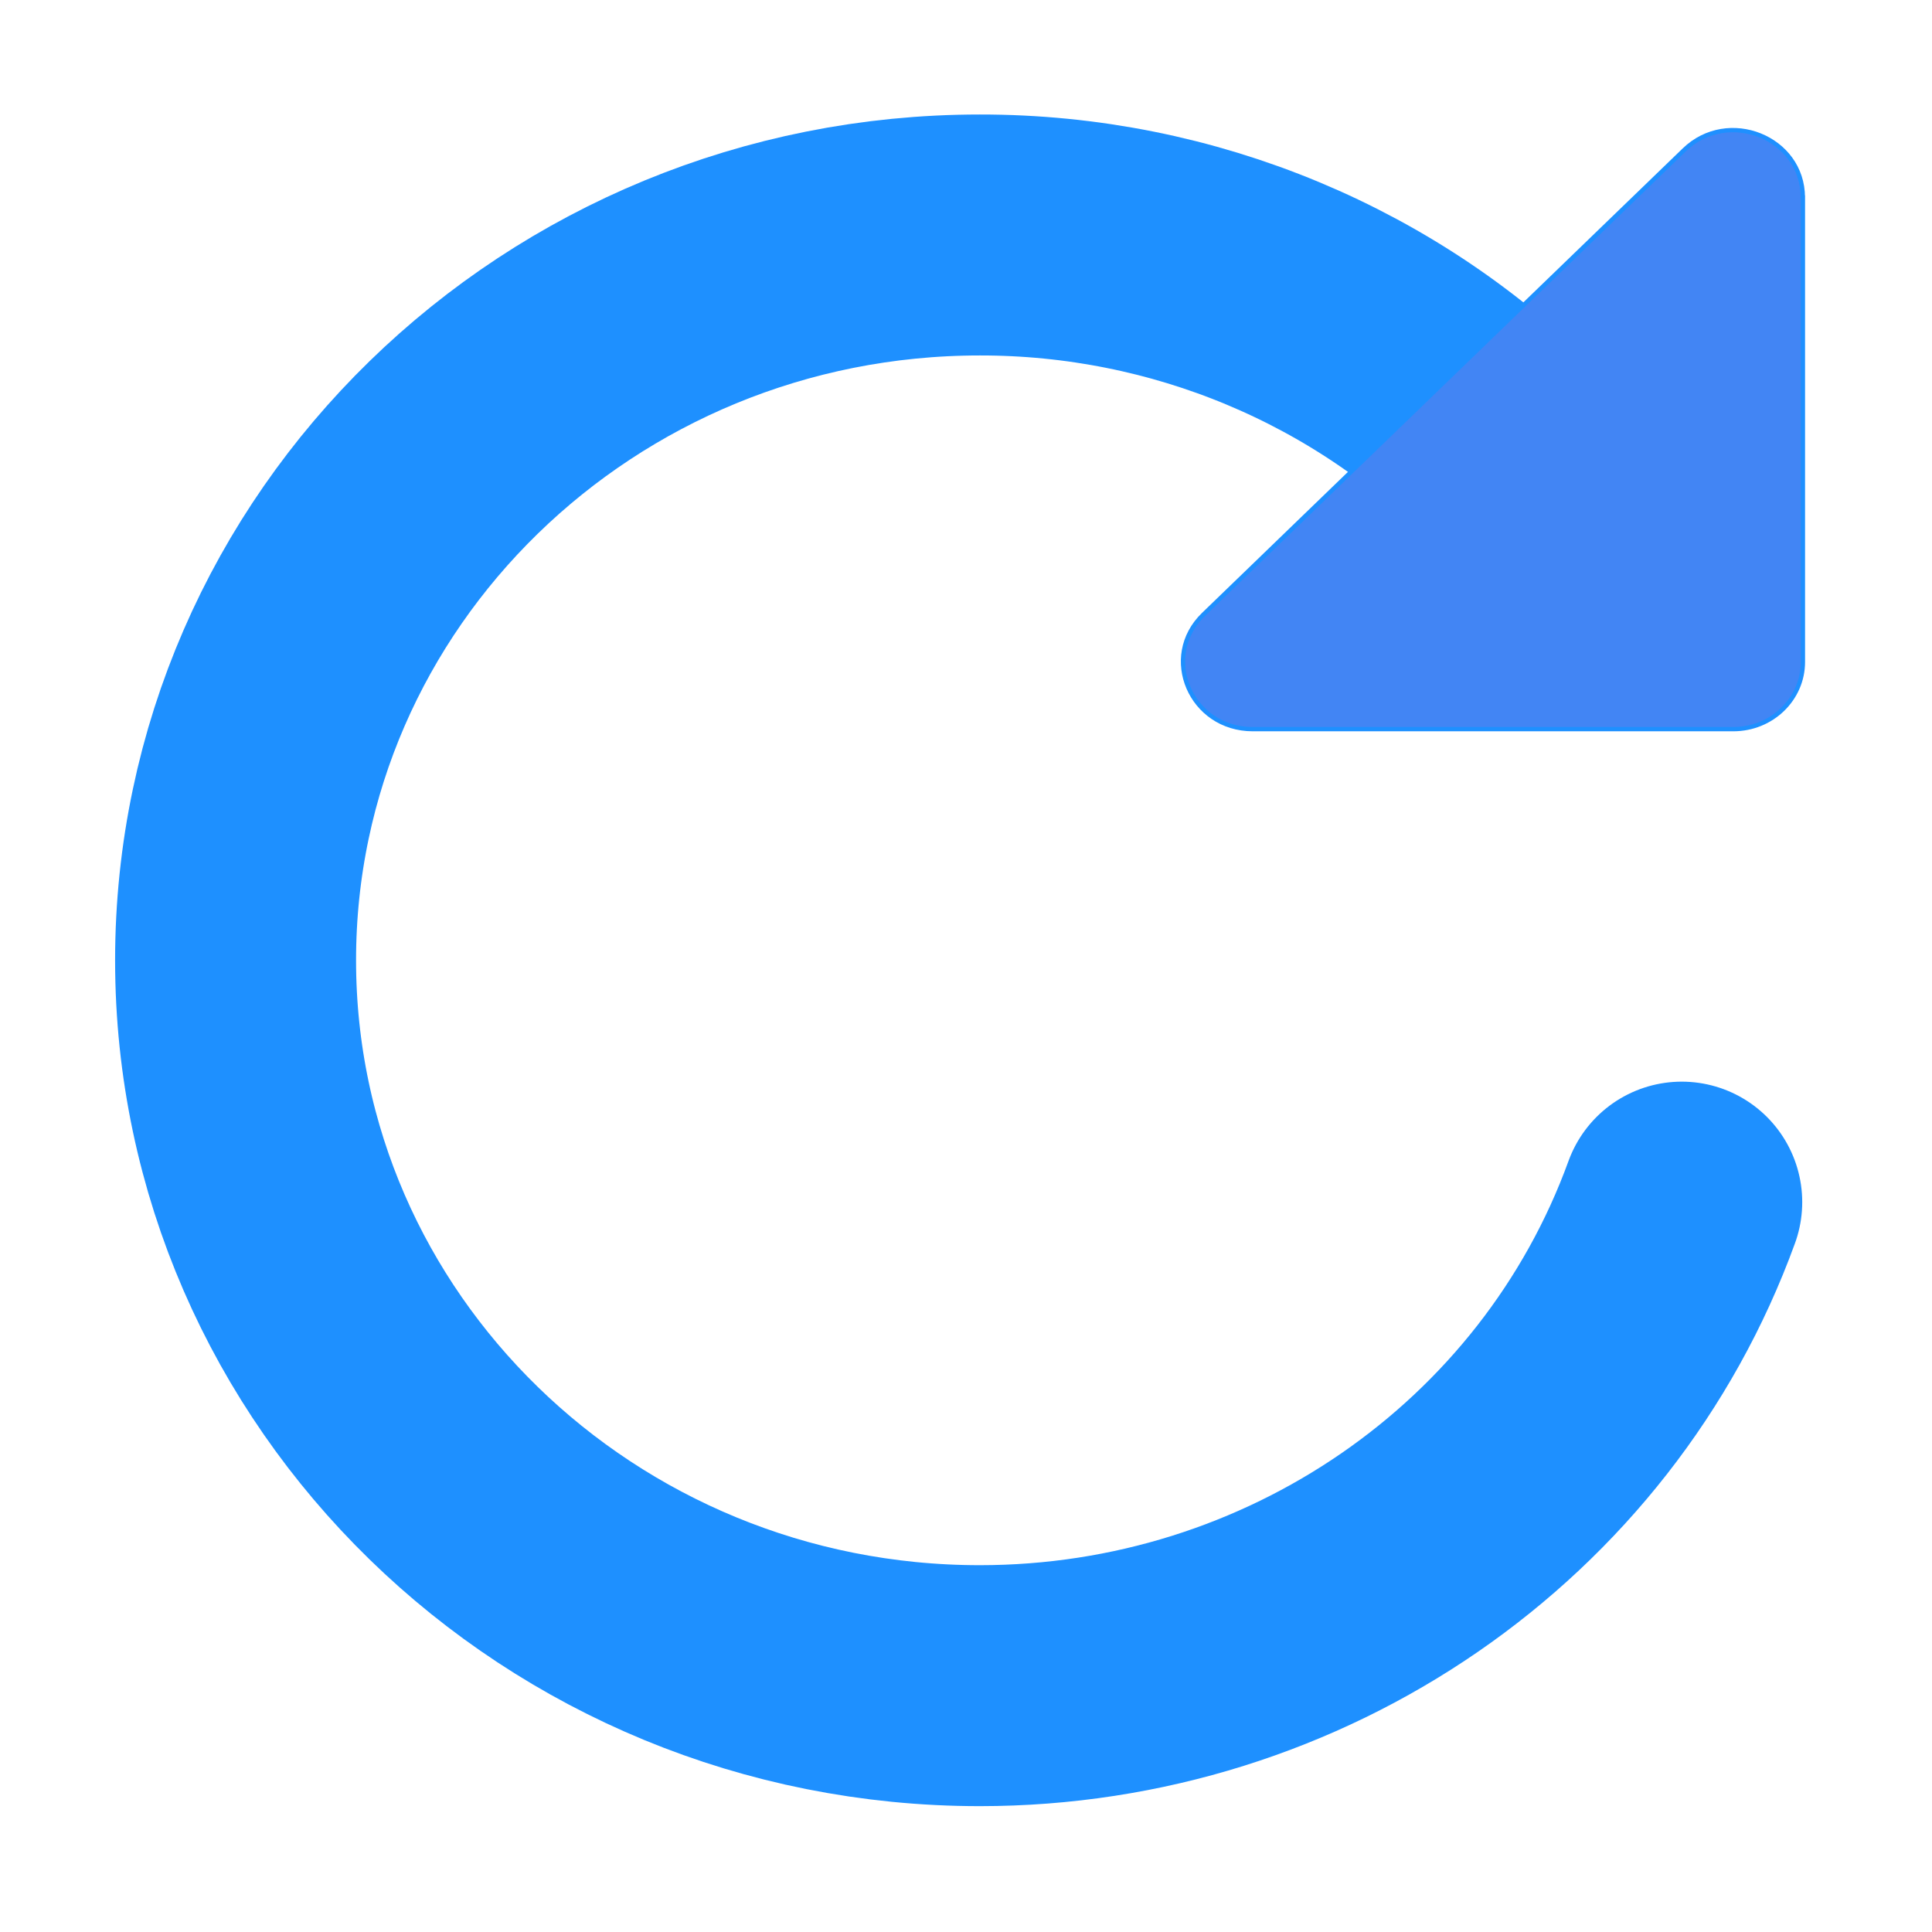
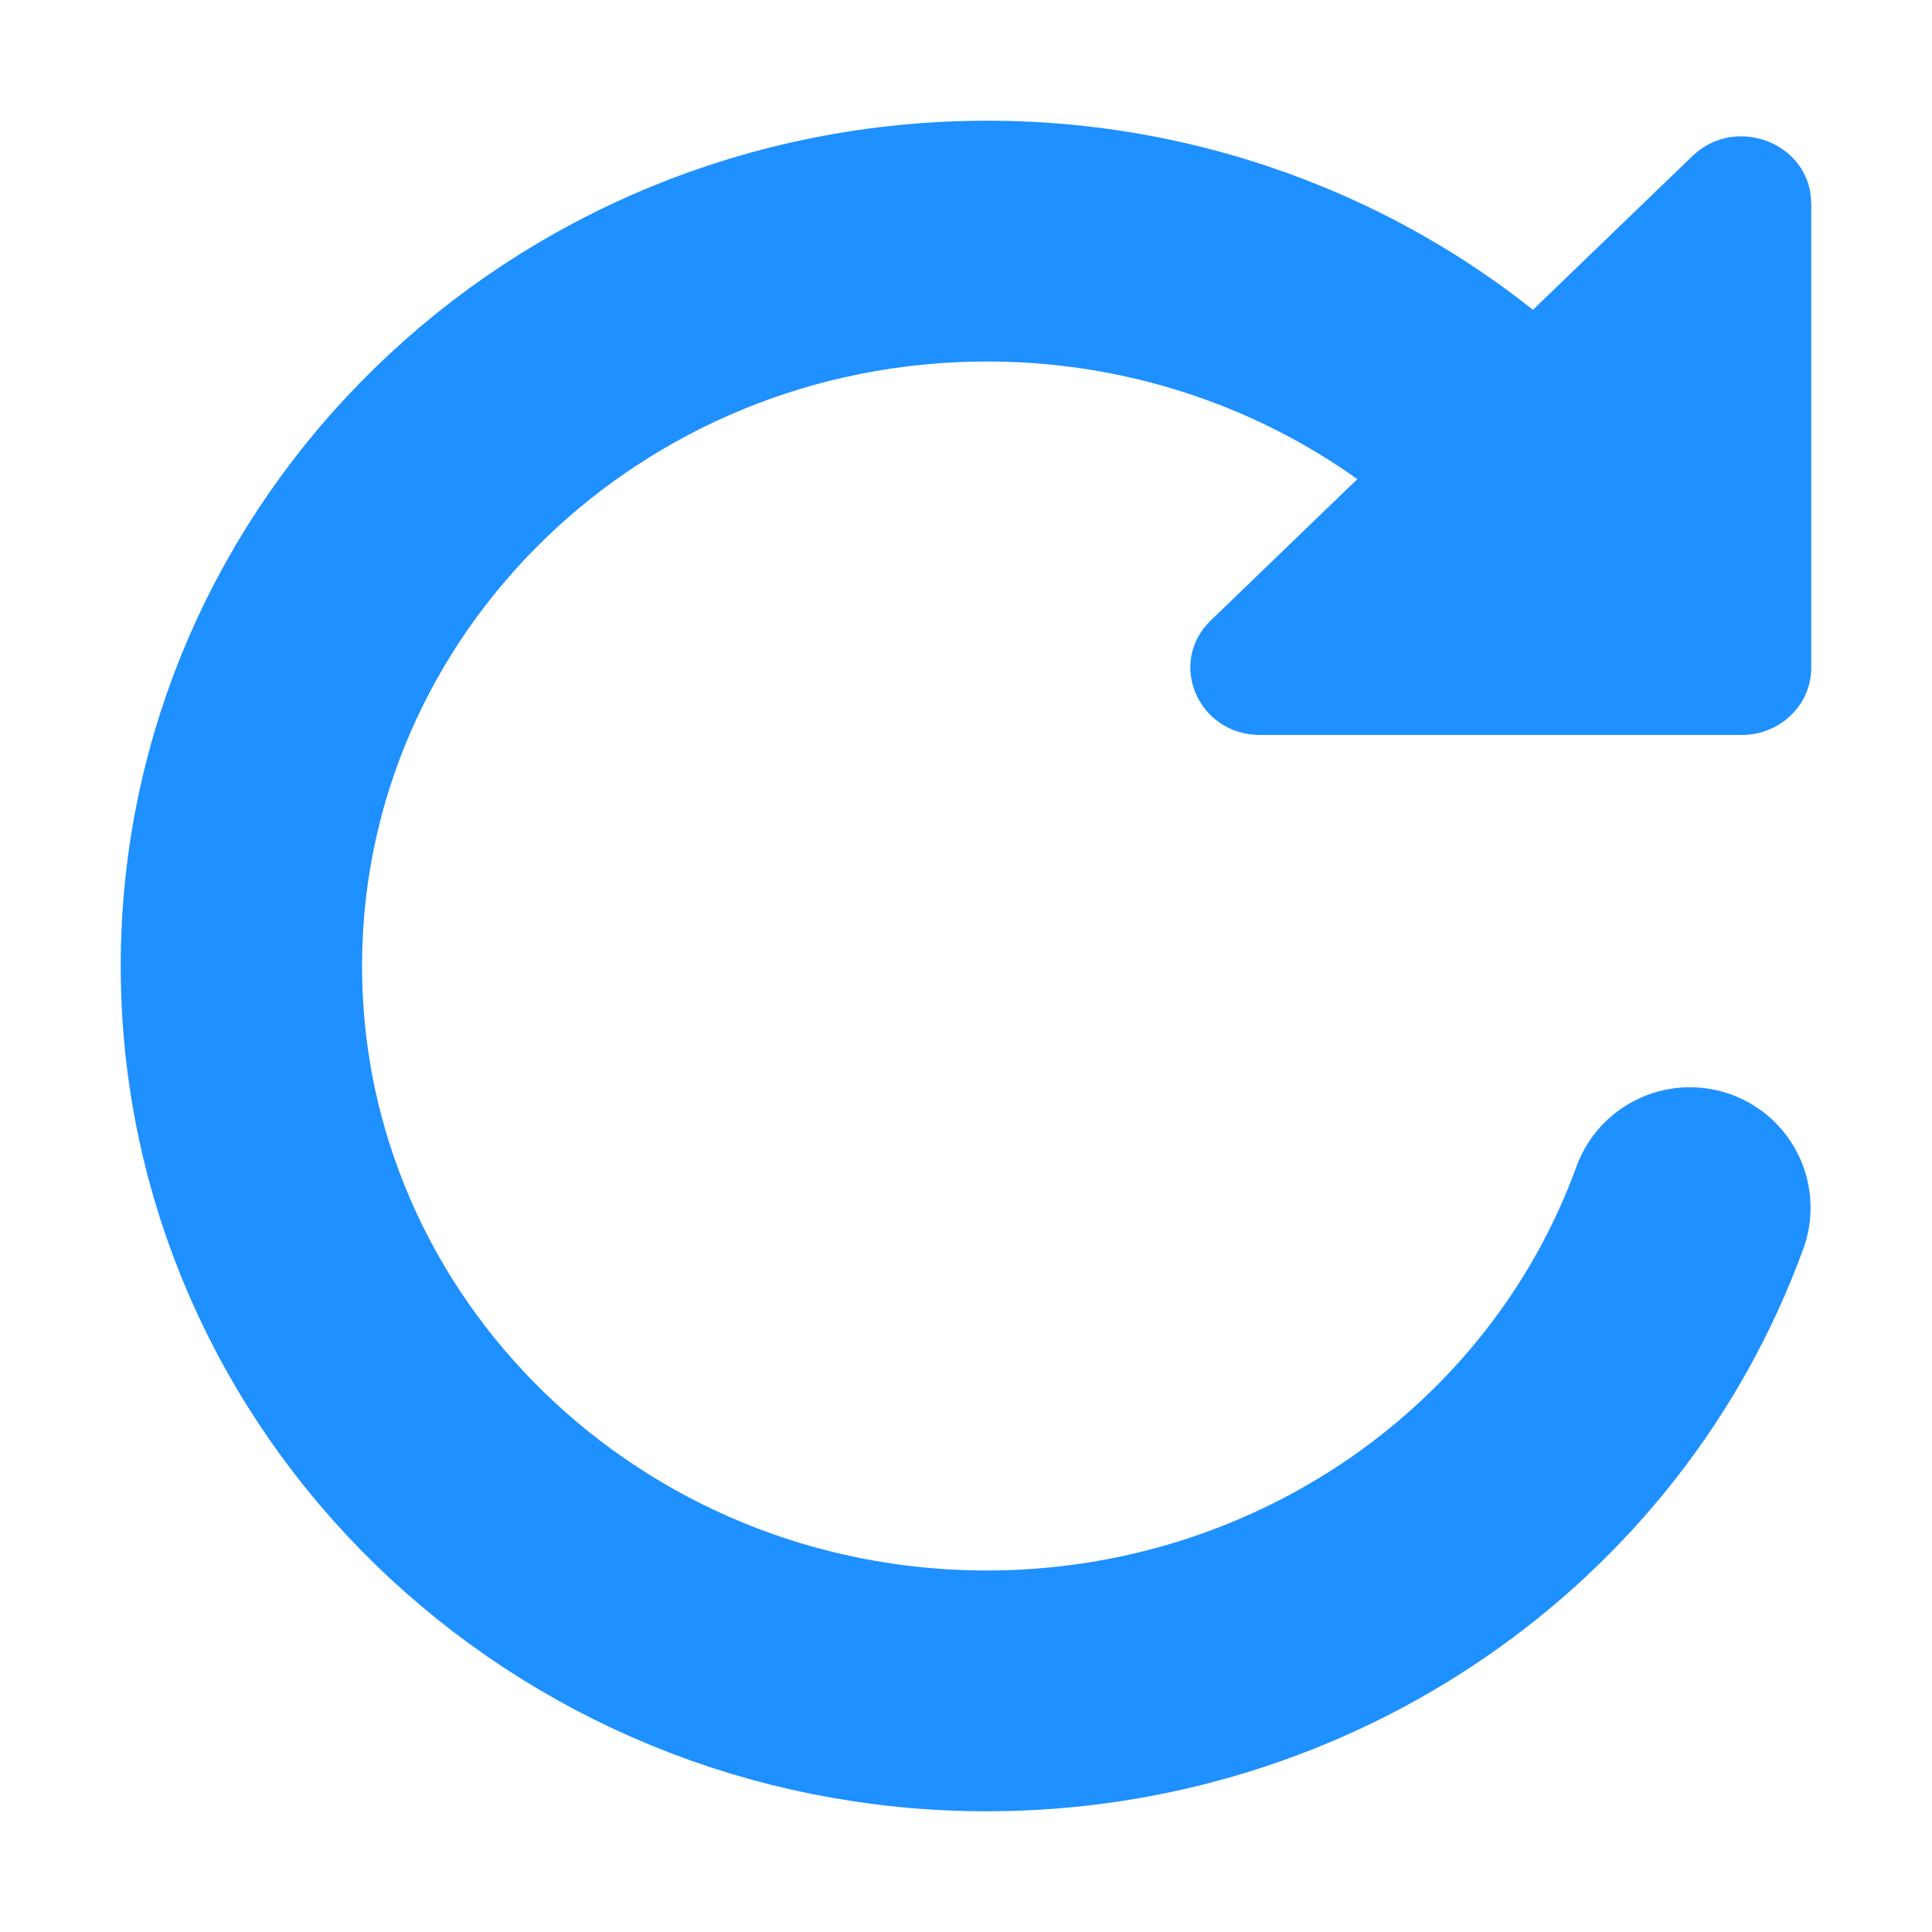
<svg xmlns="http://www.w3.org/2000/svg" height="32" viewBox="0 0 32 32" width="32">
-   <g stroke="#1e90ff">
-     <path d="m26.502 9.148-1.356-1.537a12.291 11.978 0 0 0 -8.917-3.719c-6.806 0-12.327 5.381-12.327 12.014 0 6.632 5.522 12.014 12.327 12.014a12.333 12.019 0 0 0 11.626-8.009" fill="none" stroke-linecap="round" stroke-miterlimit="10" stroke-width="3.991" />
-     <path d="m29.862 3.271v7.693a1.152 1.113 0 0 1 -1.152 1.113h-7.961c-1.027 0-1.541-1.199-.815-1.9l7.961-7.693c.726-.703 1.966-.205 1.966.787z" fill="#4285f4" stroke-width=".071" />
+   <g transform="matrix(1.001605 0 0 .9993628 .090124 .104351)">
+     <path d="m26.502 9.148-1.356-1.537a12.291 11.978 0 0 0 -8.917-3.719c-6.806 0-12.327 5.381-12.327 12.014 0 6.632 5.522 12.014 12.327 12.014a12.333 12.019 0 0 0 11.626-8.009" fill="none" stroke="#1e90ff" stroke-linecap="round" stroke-miterlimit="10" stroke-width="3.991" />
+     <path d="m29.862 3.271v7.693a1.152 1.113 0 0 1 -1.152 1.113h-7.961c-1.027 0-1.541-1.199-.815-1.9l7.961-7.693c.726-.703 1.966-.205 1.966.787z" fill="#1e90ff" />
  </g>
</svg>
